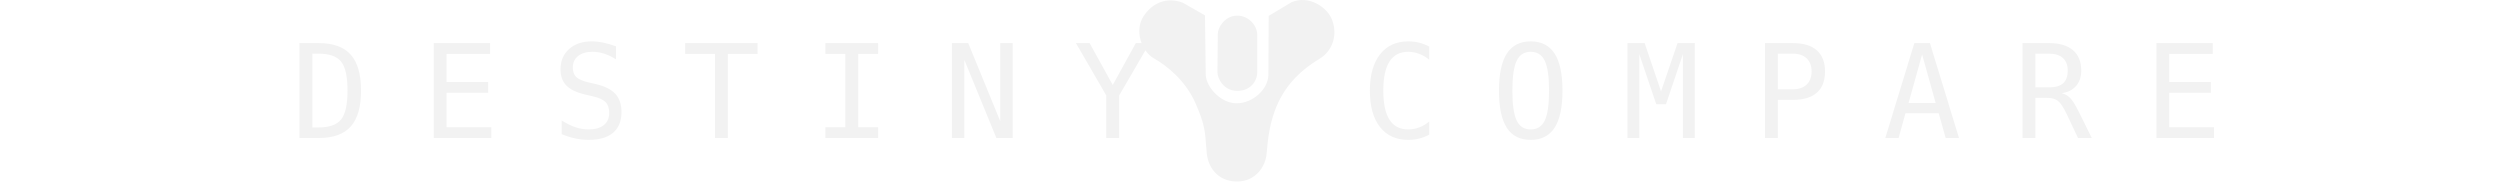
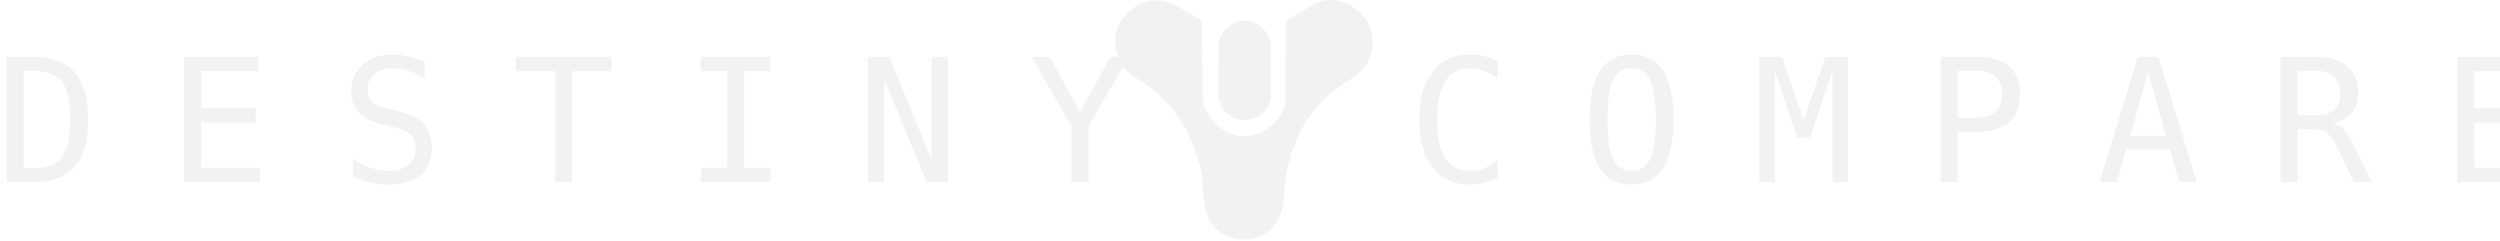
- <svg xmlns="http://www.w3.org/2000/svg" viewBox="-634 158 1920 140">
+ <svg xmlns="http://www.w3.org/2000/svg" viewBox="-408 158 1455 140">
  <g fill="#f2f2f2">
    <text fill="#f2f2f2" font-family="Monospace" font-size="100" id="svg_1" letter-spacing="40" stroke="#000000" stroke-width="0" text-anchor="middle" transform="matrix(1 0 0 1 0 0)" x="-80" xml:space="preserve" y="264">DESTINY</text>
    <text fill="#f2f2f2" font-family="Monospace" font-size="100" id="svg_3" letter-spacing="40" stroke="#000000" stroke-width="0" text-anchor="middle" x="742" xml:space="preserve" y="264">COMPARE</text>
    <path d="m244.19,170.57c6.84,-10.49 18.05,-15.2 30.32,-10.43l16.91,9.67l0.59,45.88c0.42,8.97 11.34,21.76 23.89,21.64c12.55,-0.13 23.95,-10.94 24.23,-21.69l0.22,-45.44l17.67,-10.56c12.81,-5.33 26.27,3.28 30.48,12.34c4.21,9.06 3.6,23.58 -9.54,31.44c-13.14,7.86 -24.24,18.49 -31.22,33.22c-6.98,14.74 -8.04,29.21 -9.01,39.56c-0.97,10.35 -8.76,20.66 -21.61,21.17c-12.85,0.51 -23.25,-7.64 -24.45,-22.83c-1.19,-15.19 -0.91,-19.99 -8.56,-37.34c-7.65,-17.35 -21.73,-28.56 -31.83,-34.33c-10.11,-5.77 -14.93,-21.81 -8.09,-32.3z" />
    <path d="m301.28,183.91l-0.28,29.44c0,5.28 5,14.44 15.28,14.44c10.28,0 15.28,-7.78 15.28,-14.17l0,-29.44c-0.28,-6.67 -6.67,-14.44 -15.83,-14.17c-9.17,0.28 -14.44,9.17 -14.44,13.89l-0.01,0.01z" />
  </g>
</svg>
